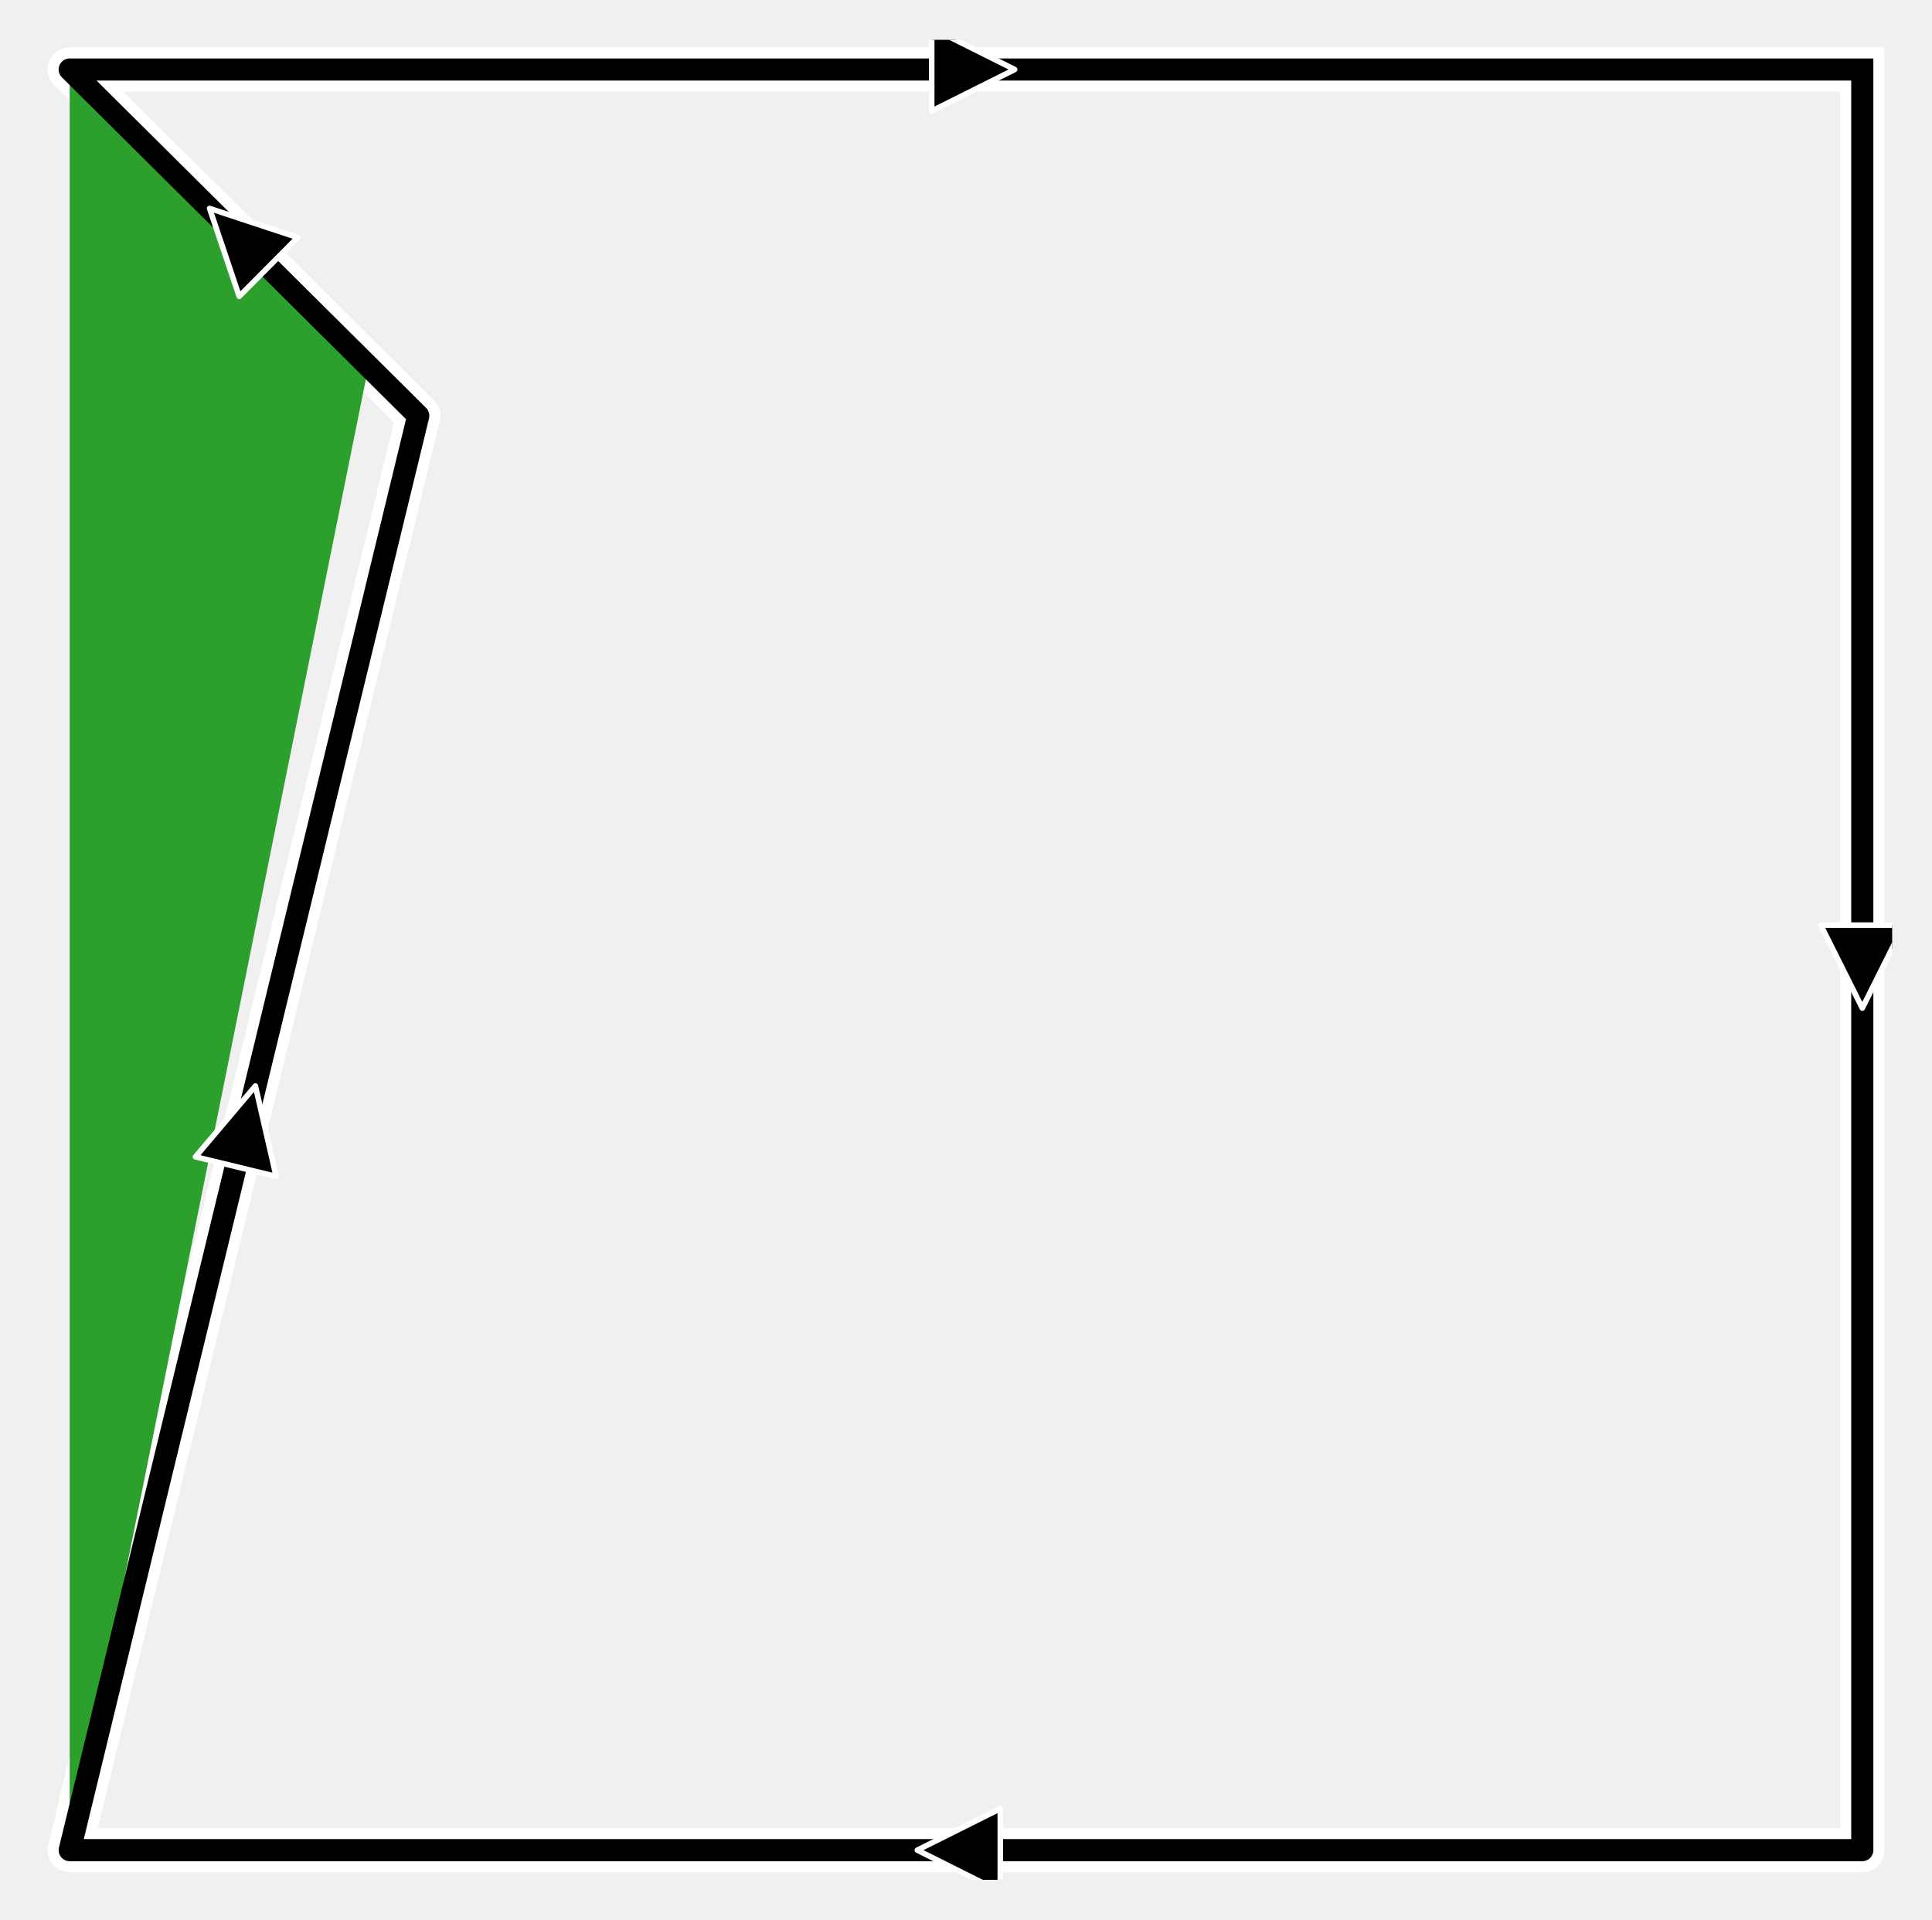
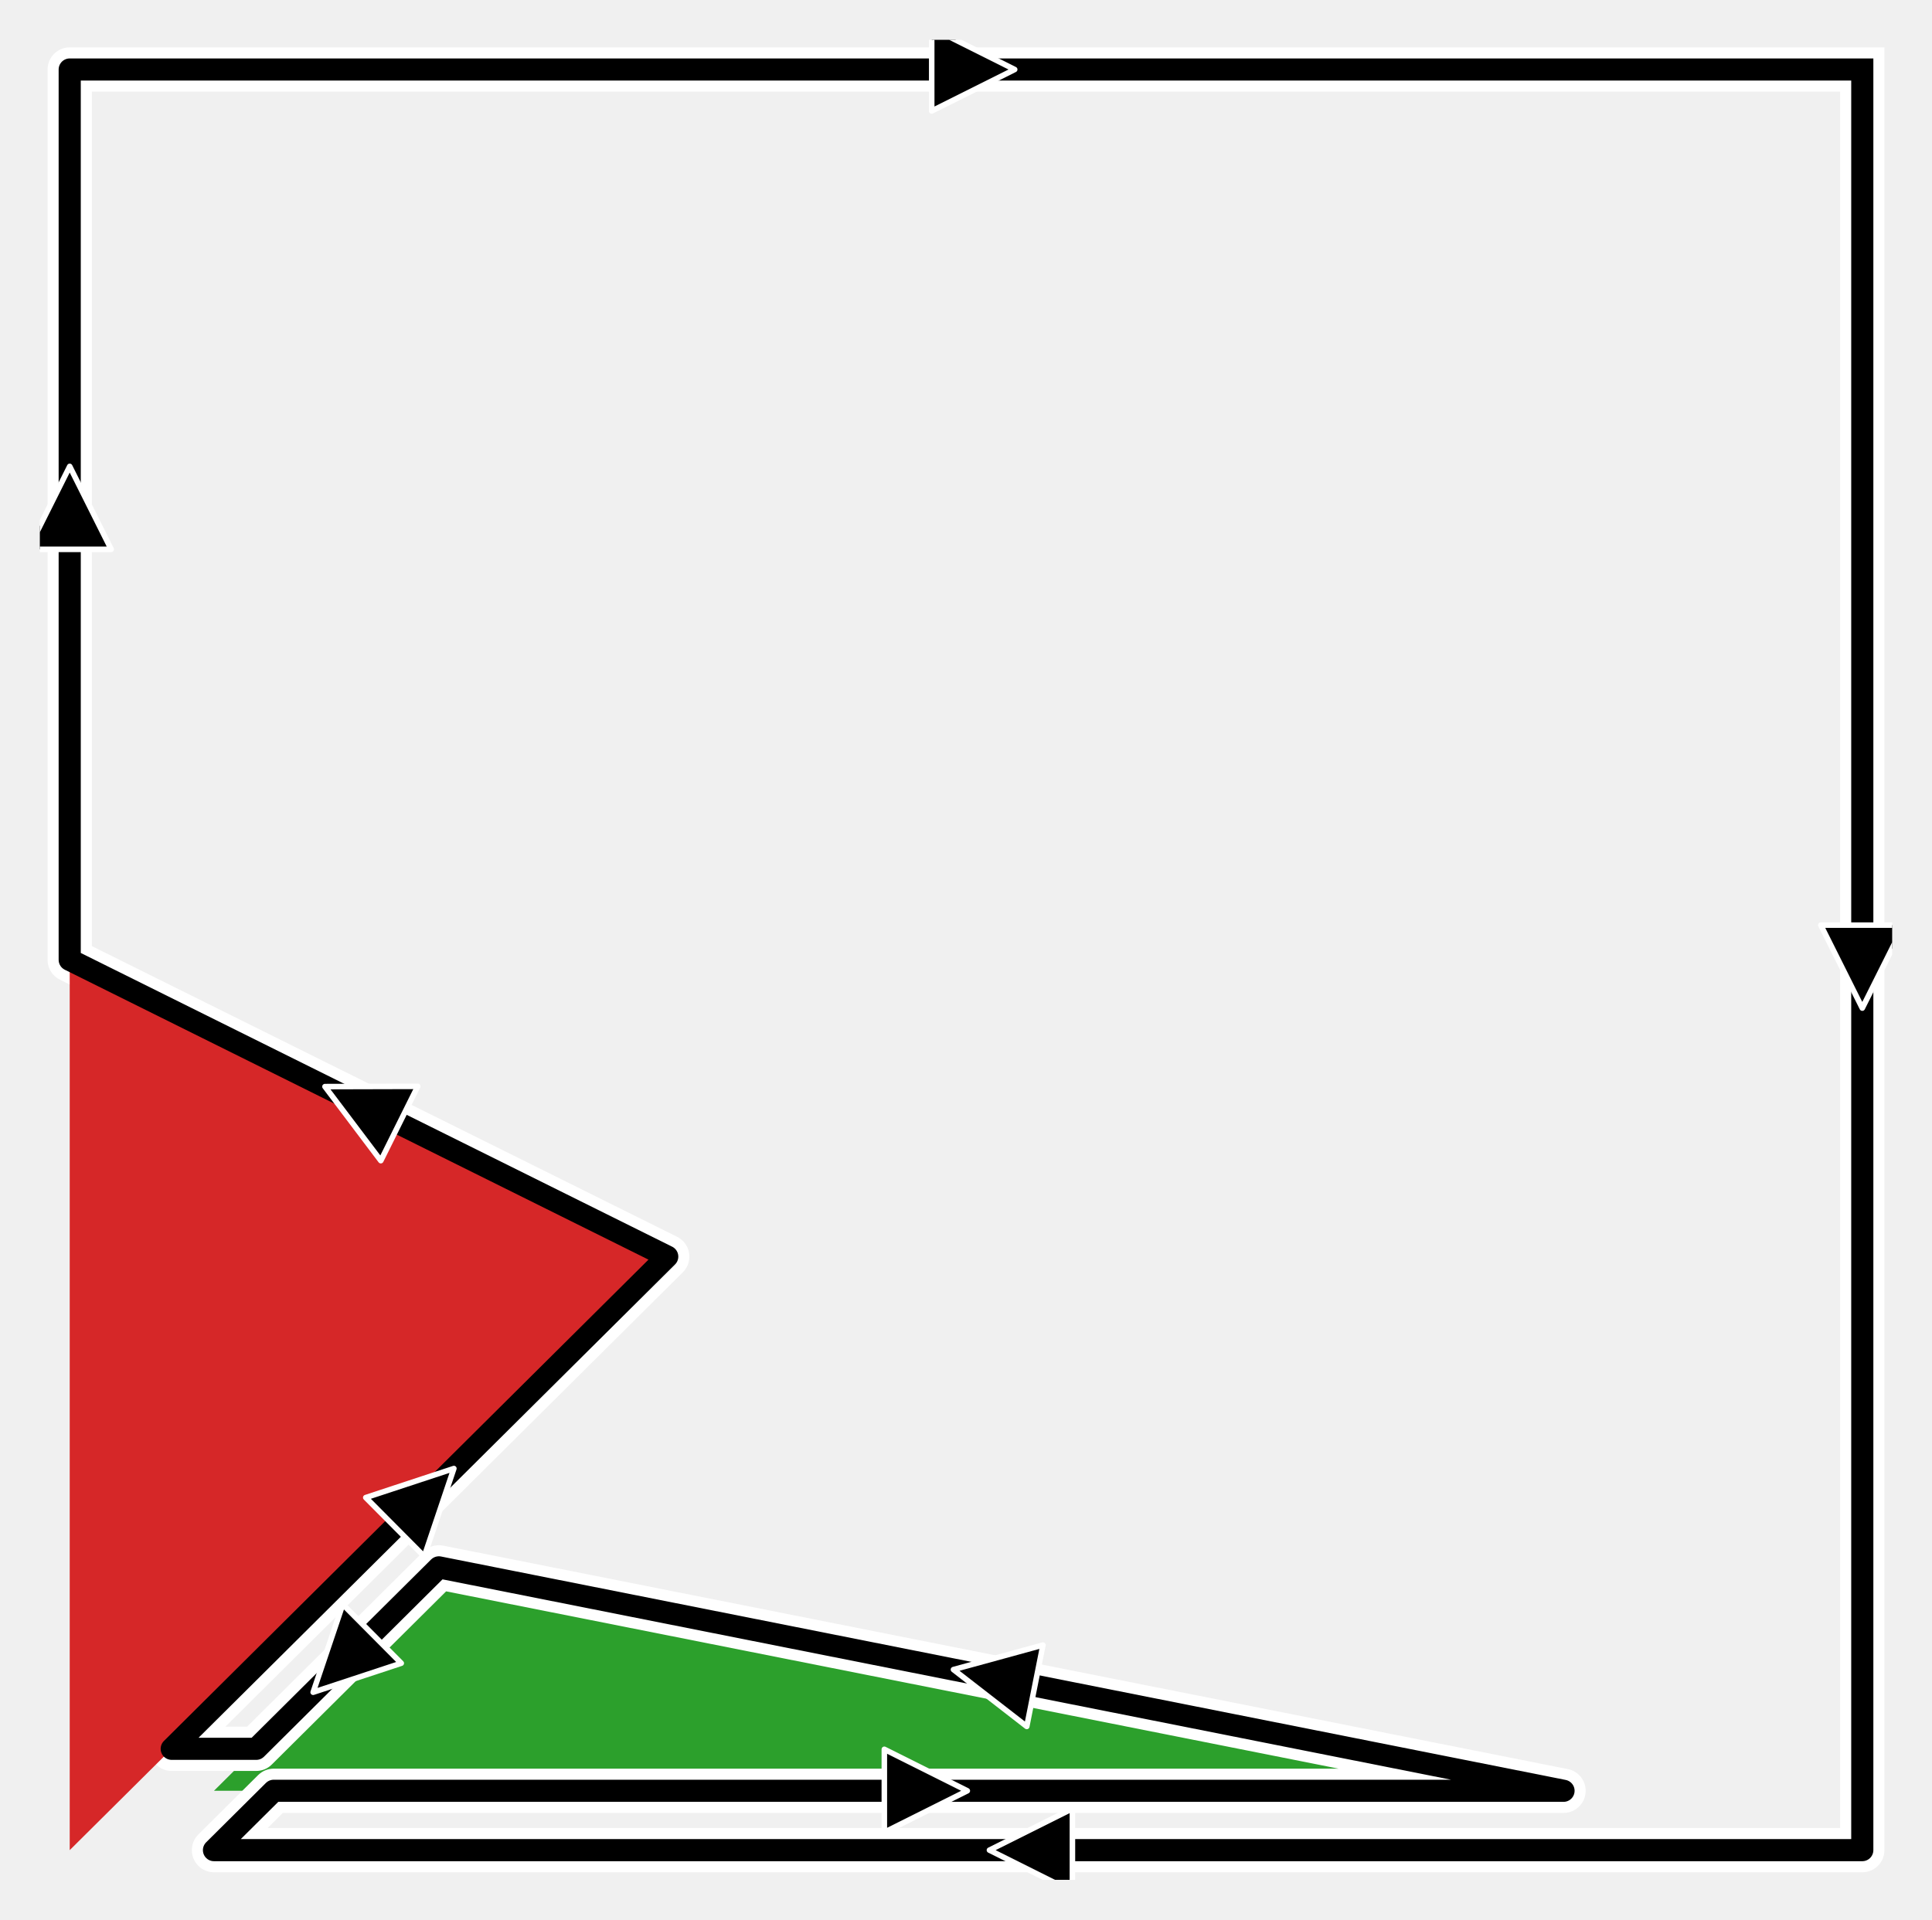
<svg xmlns="http://www.w3.org/2000/svg" width="349.2pt" height="347.04pt" viewBox="0 0 349.2 347.04" version="1.1">
  <defs>
    <style type="text/css">*{stroke-linejoin: round; stroke-linecap: butt}</style>
  </defs>
  <g id="figure_1">
    <g id="patch_1">
      <path d="M 0 347.04  L 349.2 347.04  L 349.2 -0  L 0 -0  L 0 347.04  z " style="fill: none" />
    </g>
    <g id="axes_1">
      <g id="patch_2">
        <path d="M 7.2 339.84  L 342 339.84  L 342 7.2  L 7.2 7.2  L 7.2 339.84  z " style="fill: none" />
      </g>
      <g id="matplotlib.axis_1">
        <g id="xtick_1" />
        <g id="xtick_2" />
        <g id="xtick_3" />
        <g id="xtick_4" />
        <g id="xtick_5" />
        <g id="xtick_6" />
        <g id="xtick_7" />
      </g>
      <g id="matplotlib.axis_2">
        <g id="ytick_1" />
        <g id="ytick_2" />
        <g id="ytick_3" />
        <g id="ytick_4" />
        <g id="ytick_5" />
        <g id="ytick_6" />
        <g id="ytick_7" />
      </g>
      <g id="patch_3">
-         <path d="M 336.6 12.565  L 336.6 334.475  L 12.6 334.475  L 66.6 66.217  L 12.6 12.565  L 336.6 12.565  z " clip-path="url(#p19445e622a)" style="fill: none; opacity: 0" />
+         <path d="M 336.6 12.565  L 336.6 334.475  L 12.6 334.475  L 120.6 227.172  L 12.6 173.52  L 12.6 12.565  L 336.6 12.565  z " clip-path="url(#pc0e9b21cd4)" style="fill: none; opacity: 0" />
      </g>
      <g id="line2d_1">
-         <path d="M 336.6 12.565  L 336.6 334.475  L 12.6 334.475  L 66.6 66.217  L 12.6 12.565  L 336.6 12.565  " clip-path="url(#p19445e622a)" style="fill: none" />
+         <path d="M 336.6 12.565  L 336.6 334.475  L 12.6 334.475  L 120.6 227.172  L 12.6 173.52  L 12.6 12.565  L 336.6 12.565  " clip-path="url(#pc0e9b21cd4)" style="fill: none" />
+       </g>
+       <g id="patch_4">
+         <path d="M 38.674 323.745  L 282.6 323.745  L 79.328 283.352  z " clip-path="url(#pc0e9b21cd4)" style="fill: #2ca02c" />
      </g>
      <g id="line2d_2">
-         <path d="M 336.6 12.565  L 336.6 334.475  L 12.6 334.475  L 75.6 75.159  L 12.6 12.565  L 336.6 12.565  " clip-path="url(#p19445e622a)" style="fill: none; stroke: #ffffff; stroke-width: 8; stroke-linecap: square" />
-       </g>
-       <g id="patch_4">
-         <path d="M 12.6 334.475  L 66.6 66.217  L 12.6 12.565  z " clip-path="url(#p19445e622a)" style="fill: #2ca02c" />
+         <path d="M 336.6 12.565  L 336.6 334.475  L 38.674 334.475  L 49.474 323.745  L 282.6 323.745  L 79.328 283.352  L 46.31 316.157  L 31.037 316.157  L 120.6 227.172  L 12.6 173.52  L 12.6 12.565  L 336.6 12.565  " clip-path="url(#pc0e9b21cd4)" style="fill: none; stroke: #ffffff; stroke-width: 8; stroke-linecap: square" />
      </g>
      <g id="patch_5">
-         <path d="M 336.6 12.565  L 336.6 334.475  L 12.6 334.475  L 75.6 75.159  L 12.6 12.565  L 336.6 12.565  z " clip-path="url(#p19445e622a)" style="fill: none; opacity: 0" />
+         <path d="M 12.6 334.475  L 120.6 227.172  L 12.6 173.52  z " clip-path="url(#pc0e9b21cd4)" style="fill: #d62728" />
      </g>
      <g id="line2d_3">
-         <path d="M 12.6 334.475  L 66.6 66.217  L 12.6 12.565  L 12.6 334.475  " clip-path="url(#p19445e622a)" style="fill: none" />
+         <path d="M 38.674 323.745  L 282.6 323.745  L 79.328 283.352  L 38.674 323.745  " clip-path="url(#pc0e9b21cd4)" style="fill: none" />
+       </g>
+       <g id="patch_6">
+         <path d="M 336.6 12.565  L 336.6 334.475  L 38.674 334.475  L 49.474 323.745  L 282.6 323.745  L 79.328 283.352  L 46.31 316.157  L 31.037 316.157  L 120.6 227.172  L 12.6 173.52  L 12.6 12.565  L 336.6 12.565  z " clip-path="url(#pc0e9b21cd4)" style="fill: none; opacity: 0" />
      </g>
      <g id="line2d_4">
-         <path d="M 336.6 12.565  L 336.6 334.475  L 12.6 334.475  L 75.6 75.159  L 12.6 12.565  L 336.6 12.565  " clip-path="url(#p19445e622a)" style="fill: none; stroke: #000000; stroke-width: 4; stroke-linecap: square" />
+         <path d="M 12.6 334.475  L 120.6 227.172  L 12.6 173.52  L 12.6 334.475  " clip-path="url(#pc0e9b21cd4)" style="fill: none" />
      </g>
-       <g id="patch_6">
-         <path d="M 344.1 167.251  Q 340.35 174.751 336.6 182.251  Q 332.85 174.751 329.1 167.251  z " clip-path="url(#p19445e622a)" style="stroke: #ffffff; stroke-linecap: round" />
+       <g id="line2d_5">
+         <path d="M 336.6 12.565  L 336.6 334.475  L 38.674 334.475  L 49.474 323.745  L 282.6 323.745  L 79.328 283.352  L 46.31 316.157  L 31.037 316.157  L 120.6 227.172  L 12.6 173.52  L 12.6 12.565  L 336.6 12.565  " clip-path="url(#pc0e9b21cd4)" style="fill: none; stroke: #000000; stroke-width: 4; stroke-linecap: square" />
      </g>
      <g id="patch_7">
-         <path d="M 180.798 341.975  Q 173.298 338.225 165.798 334.475  Q 173.298 330.725 180.798 326.975  z " clip-path="url(#p19445e622a)" style="stroke: #ffffff; stroke-linecap: round" />
+         <path d="M 344.1 167.251  Q 340.35 174.751 336.6 182.251  Q 332.85 174.751 329.1 167.251  z " clip-path="url(#pc0e9b21cd4)" style="stroke: #ffffff; stroke-linecap: round" />
      </g>
      <g id="patch_8">
-         <path d="M 35.333 209.135  Q 40.747 202.732 46.162 196.33  Q 48.035 204.503 49.909 212.676  z " clip-path="url(#p19445e622a)" style="stroke: #ffffff; stroke-linecap: round" />
+         <path d="M 193.835 341.975  Q 186.335 338.225 178.835 334.475  Q 186.335 330.725 193.835 326.975  z " clip-path="url(#pc0e9b21cd4)" style="stroke: #ffffff; stroke-linecap: round" />
      </g>
      <g id="patch_9">
-         <path d="M 43.236 53.576  Q 40.558 45.629 37.881 37.683  Q 45.845 40.309 53.808 42.935  z " clip-path="url(#p19445e622a)" style="stroke: #ffffff; stroke-linecap: round" />
+         <path d="M 159.839 316.245  Q 167.339 319.995 174.839 323.745  Q 167.339 327.495 159.839 331.245  z " clip-path="url(#pc0e9b21cd4)" style="stroke: #ffffff; stroke-linecap: round" />
      </g>
      <g id="patch_10">
-         <path d="M 168.402 5.065  Q 175.902 8.815 183.402 12.565  Q 175.902 16.315 168.402 20.065  z " clip-path="url(#p19445e622a)" style="stroke: #ffffff; stroke-linecap: round" />
+         <path d="M 185.583 312.113  Q 178.958 306.973 172.333 301.833  Q 180.42 299.617 188.507 297.401  z " clip-path="url(#pc0e9b21cd4)" style="stroke: #ffffff; stroke-linecap: round" />
+       </g>
+       <g id="patch_11">
+         <path d="M 72.527 300.682  Q 64.564 303.308 56.6 305.933  Q 59.278 297.987 61.955 290.041  z " clip-path="url(#pc0e9b21cd4)" style="stroke: #ffffff; stroke-linecap: round" />
+       </g>
+       <g id="patch_12">
+         <path d="M 66.11 270.737  Q 74.074 268.111 82.037 265.486  Q 79.36 273.432 76.683 281.378  z " clip-path="url(#pc0e9b21cd4)" style="stroke: #ffffff; stroke-linecap: round" />
+       </g>
+       <g id="patch_13">
+         <path d="M 68.832 209.829  Q 63.783 203.134 58.735 196.439  Q 67.12 196.417 75.505 196.395  z " clip-path="url(#pc0e9b21cd4)" style="stroke: #ffffff; stroke-linecap: round" />
+       </g>
+       <g id="patch_14">
+         <path d="M 5.1 99.312  Q 8.85 91.812 12.6 84.312  Q 16.35 91.812 20.1 99.312  z " clip-path="url(#pc0e9b21cd4)" style="stroke: #ffffff; stroke-linecap: round" />
+       </g>
+       <g id="patch_15">
+         <path d="M 168.402 5.065  Q 175.902 8.815 183.402 12.565  Q 175.902 16.315 168.402 20.065  z " clip-path="url(#pc0e9b21cd4)" style="stroke: #ffffff; stroke-linecap: round" />
      </g>
    </g>
  </g>
  <defs>
-     <clipPath id="p19445e622a">
+     <clipPath id="pc0e9b21cd4">
      <rect x="7.2" y="7.2" width="334.8" height="332.64" />
    </clipPath>
  </defs>
</svg>
